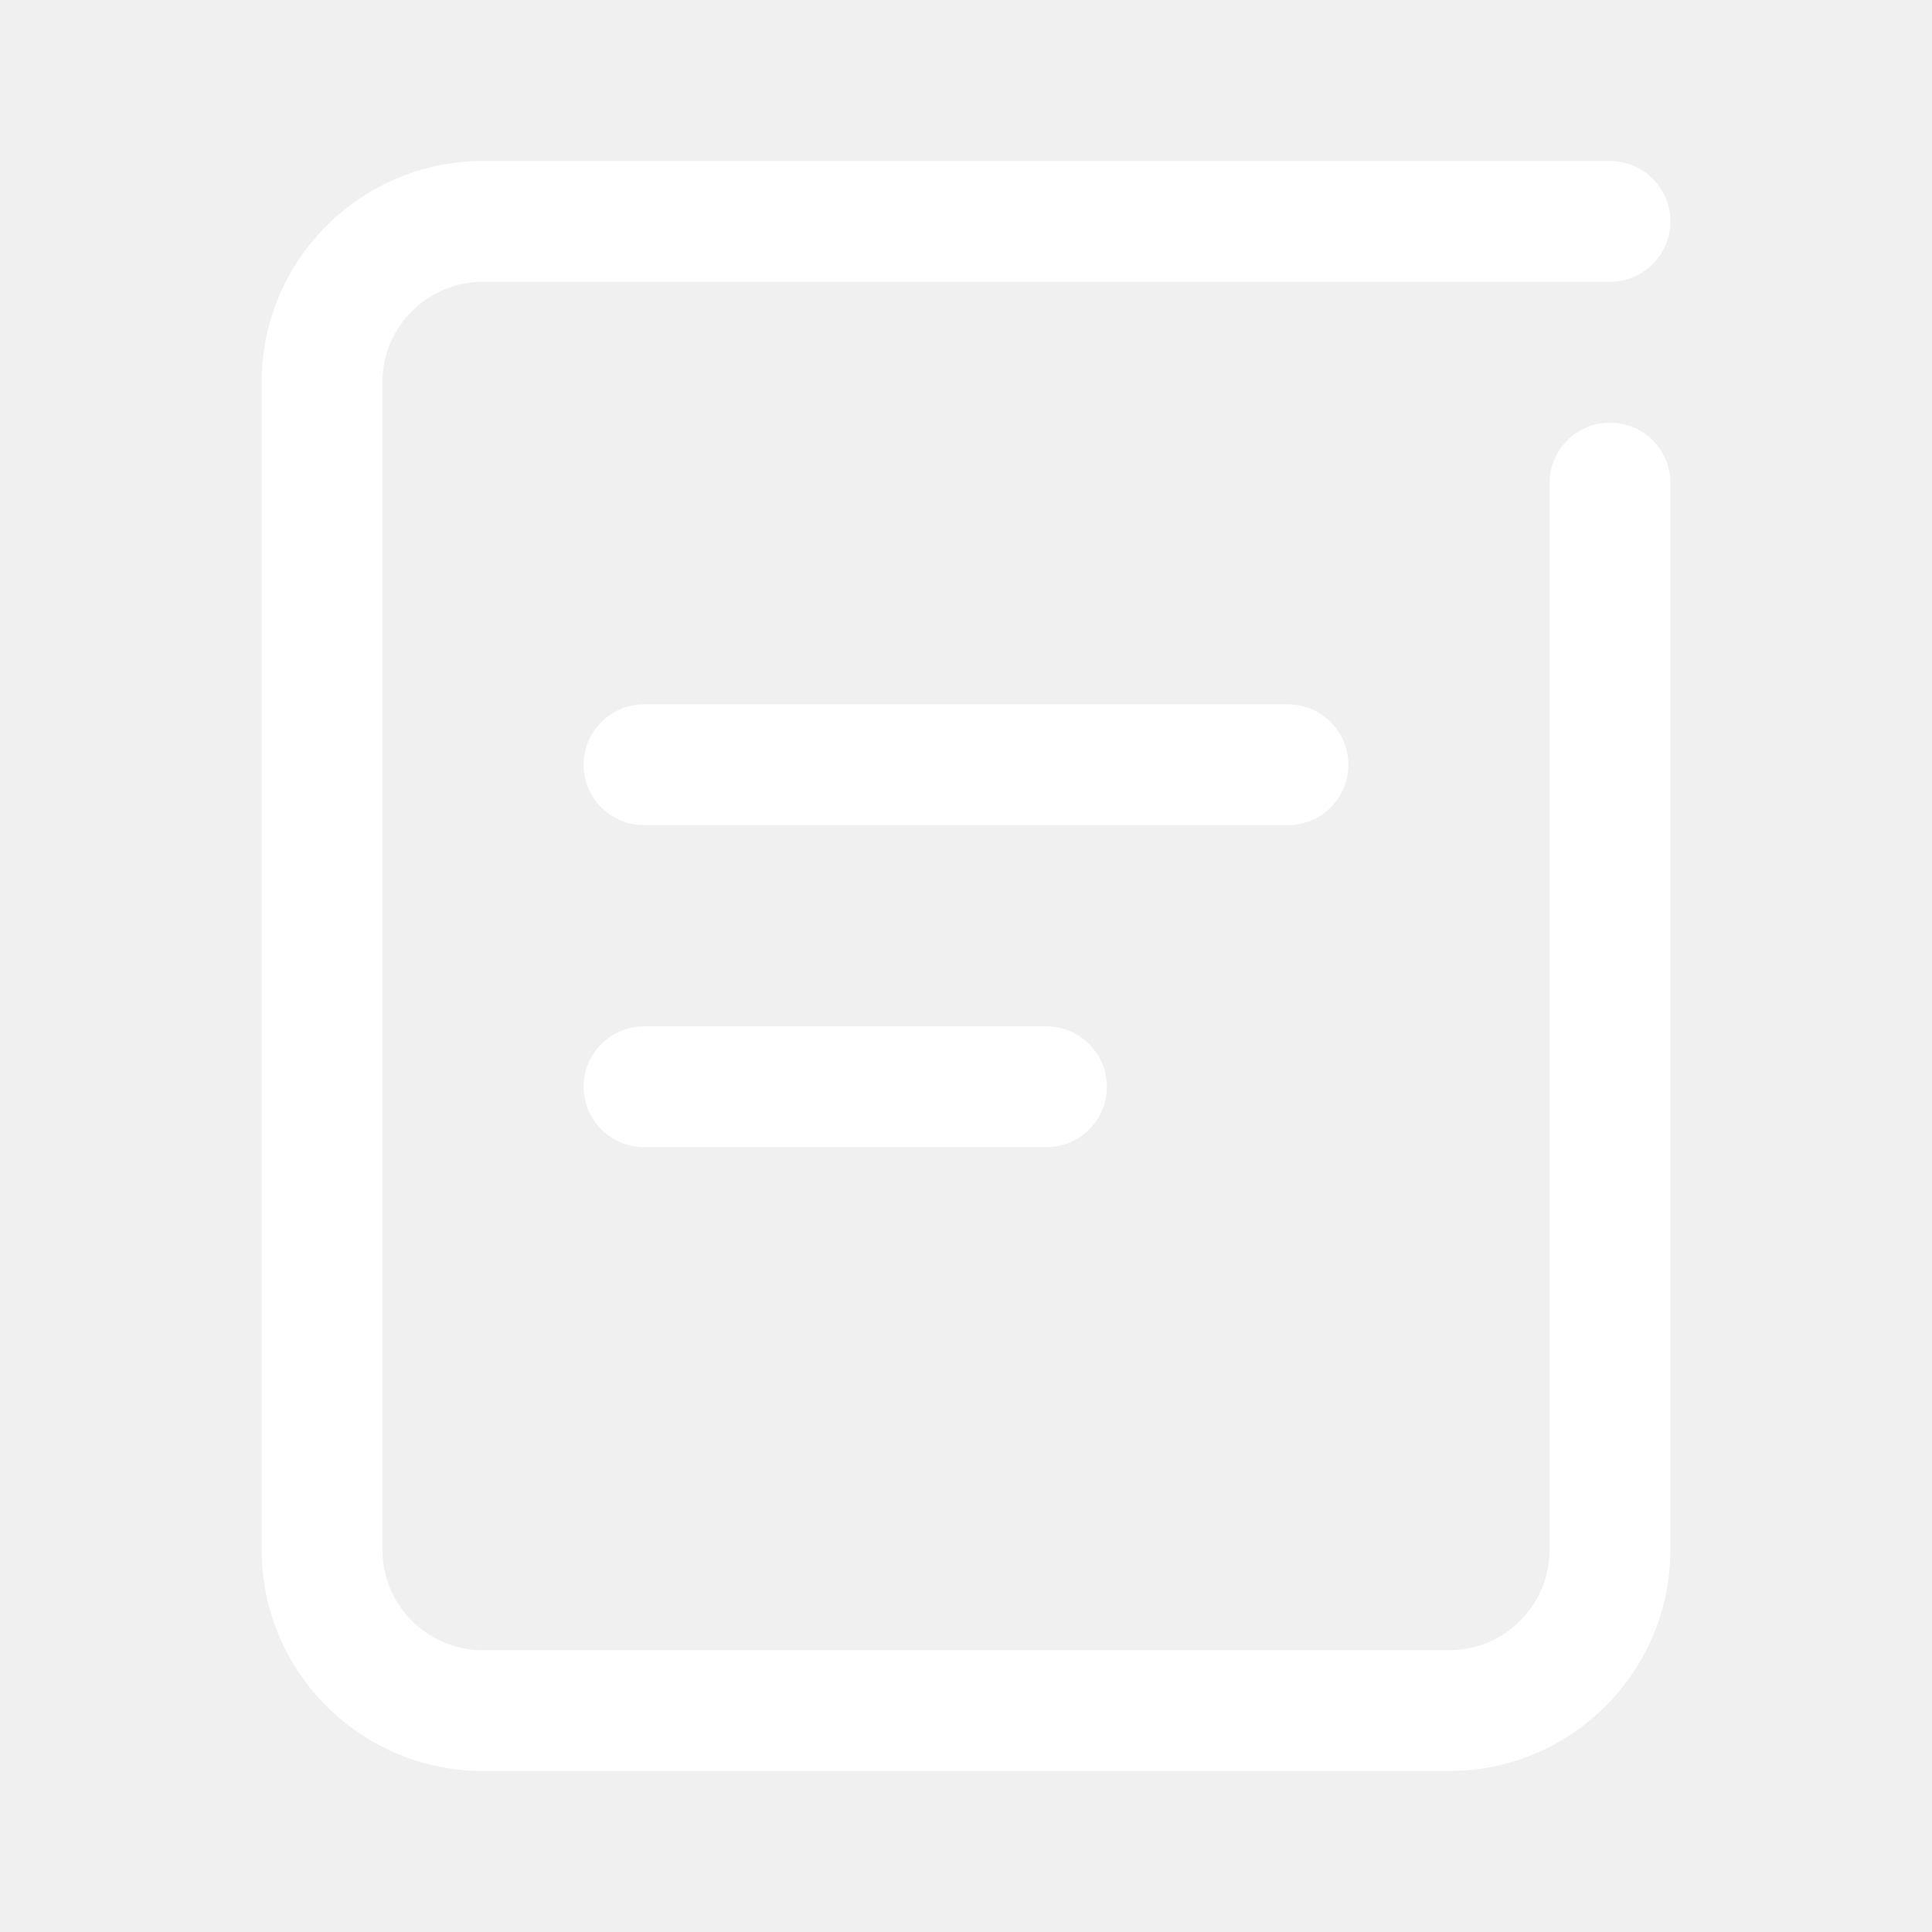
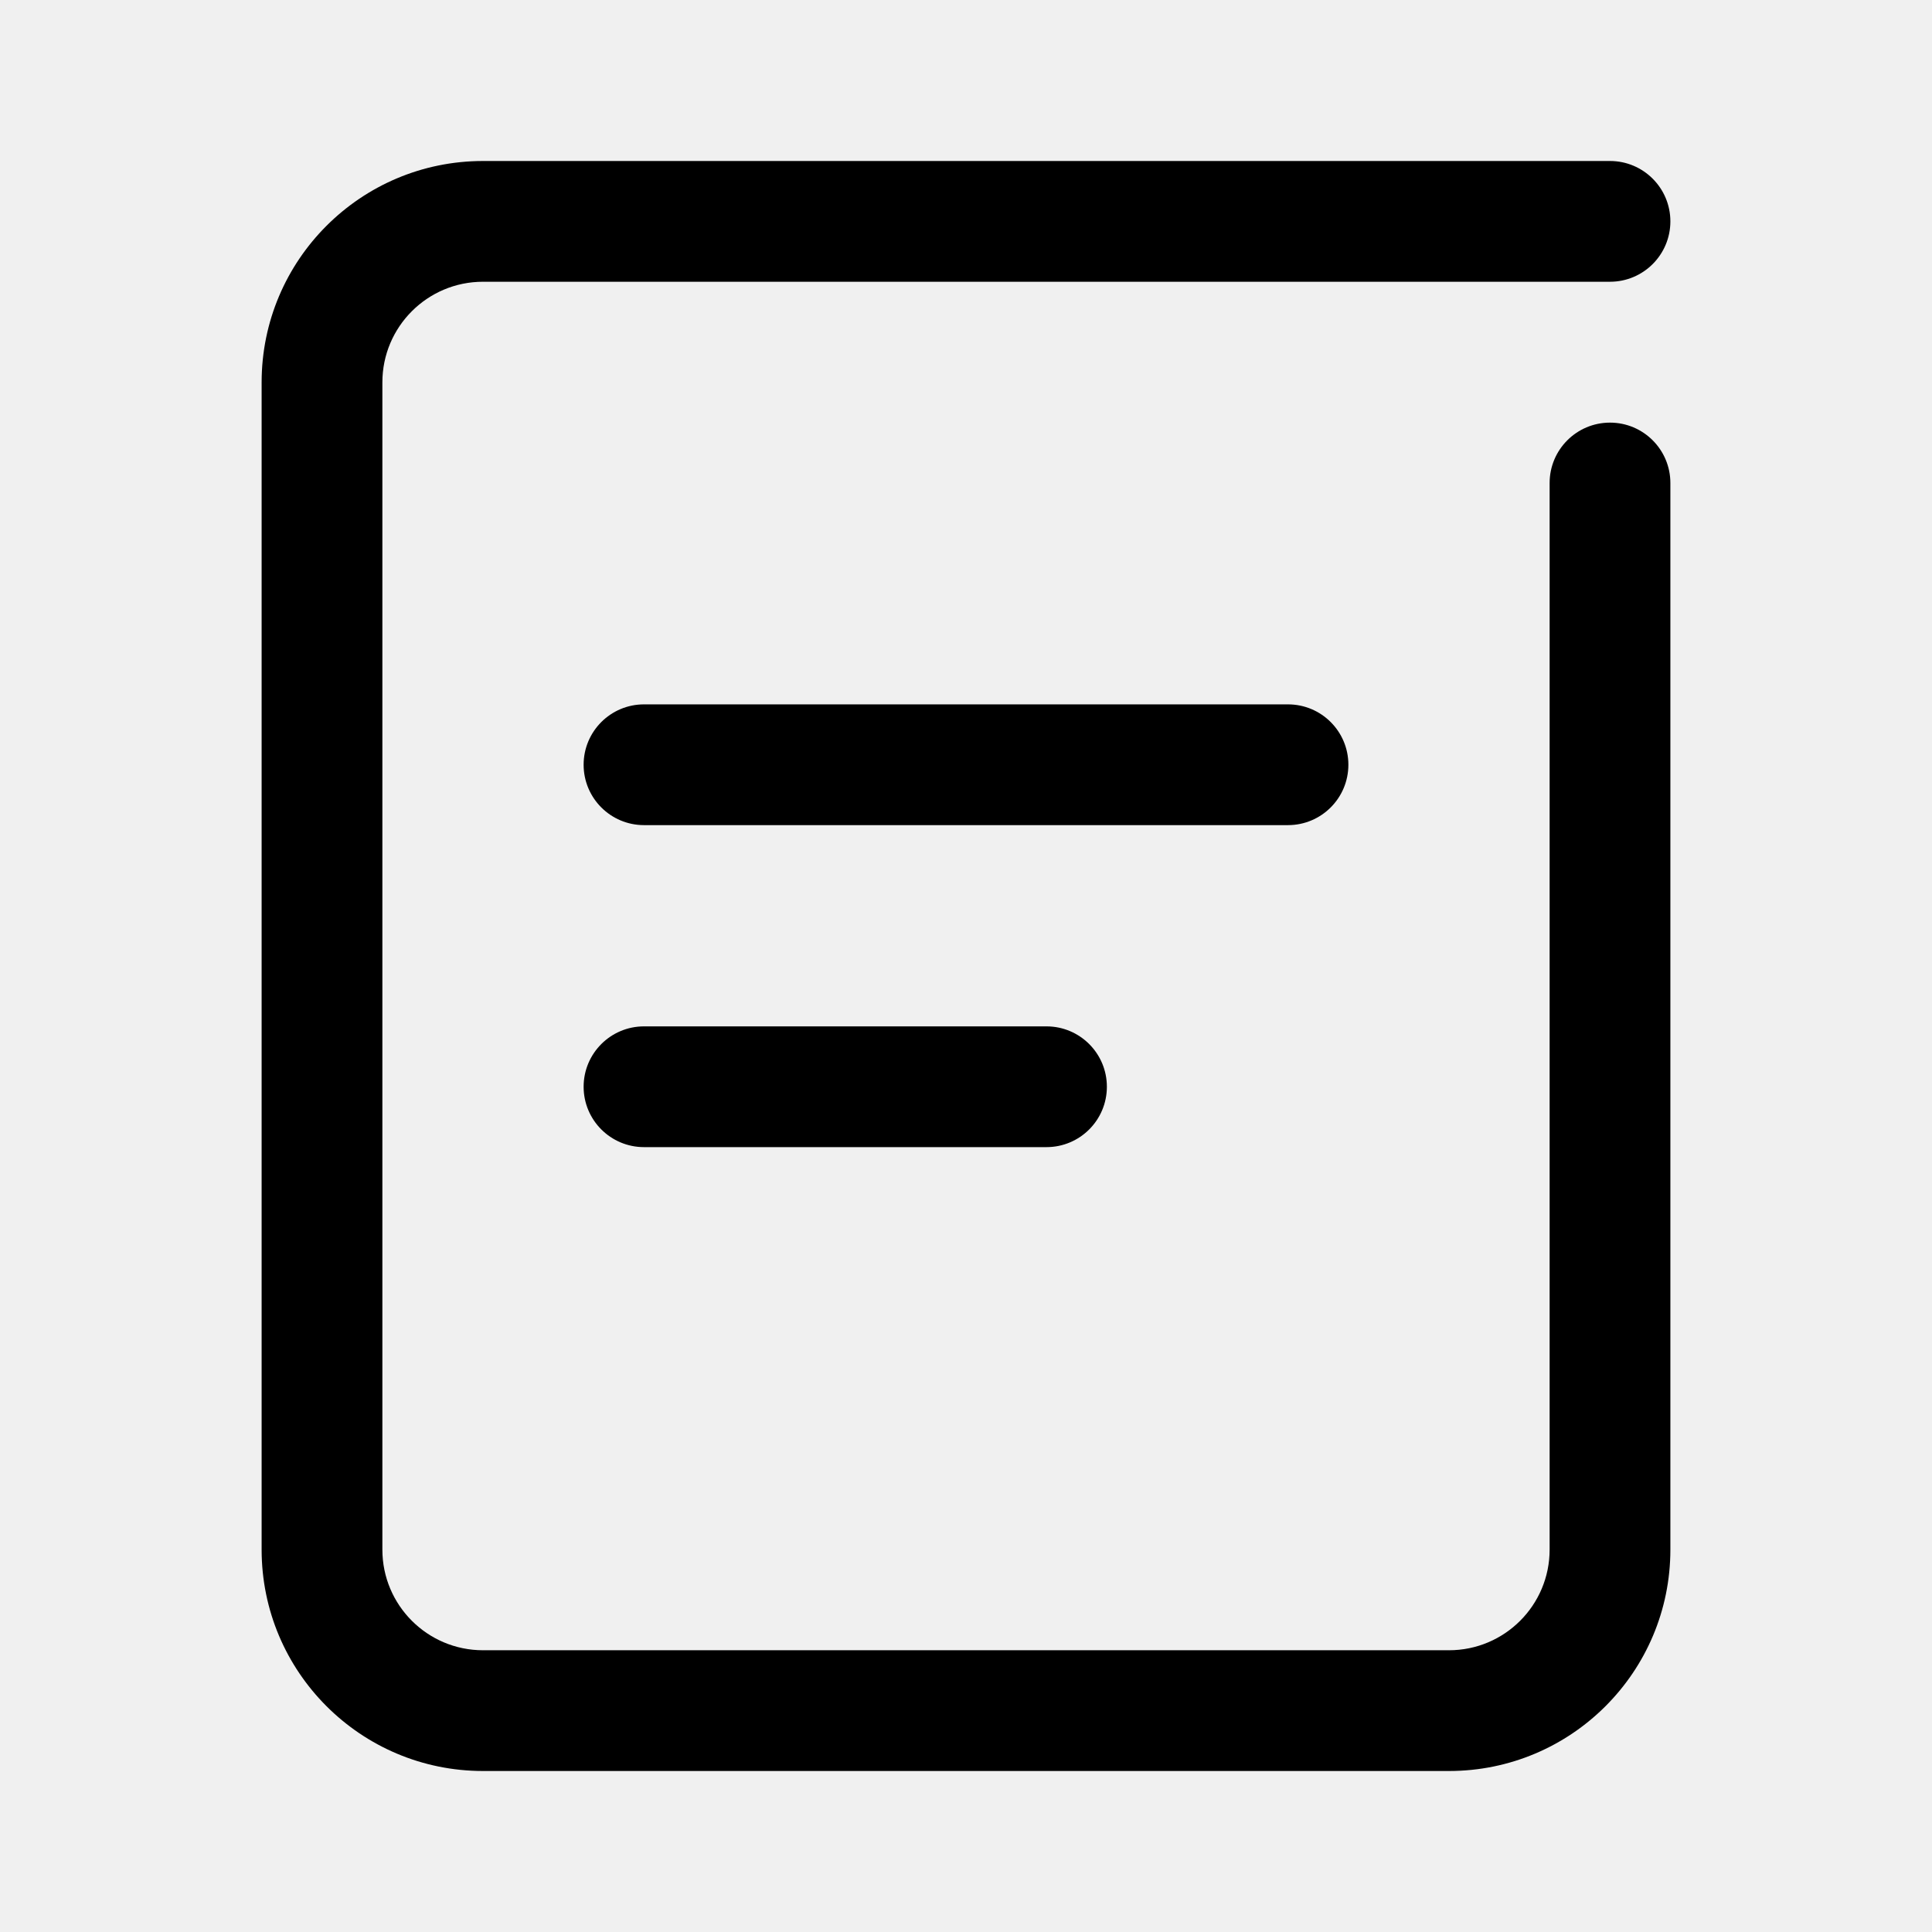
- <svg xmlns="http://www.w3.org/2000/svg" t="1571062585172" class="icon" viewBox="0 0 1024 1024" version="1.1" p-id="1761" width="128" height="128">
-   <path d="M821.333 256c0-17.673 14.327-32 32-32 17.673 0 32 14.327 32 32v565.333c0 64.802-52.532 117.334-117.333 117.334H256c-64.801 0-117.333-52.532-117.333-117.334V202.667c0-64.802 52.532-117.334 117.333-117.334h597.333c17.673 0 32 14.327 32 32 0 17.673-14.327 32-32 32H256c-29.455 0-53.333 23.878-53.333 53.334v618.666c0 29.456 23.878 53.334 53.333 53.334h512c29.455 0 53.333-23.878 53.333-53.334V256z m-480 181.333c-17.673 0-32-14.327-32-32 0-17.673 14.327-32 32-32h341.334c17.673 0 32 14.327 32 32 0 17.673-14.327 32-32 32H341.333z m0 170.667c-17.673 0-32-14.327-32-32 0-17.673 14.327-32 32-32h213.334c17.673 0 32 14.327 32 32 0 17.673-14.327 32-32 32H341.333z" fill="#ffffff" p-id="1762" />
+ <svg xmlns="http://www.w3.org/2000/svg" class="icon" viewBox="0 0 1024 1024" width="128" height="128">
+   <path d="M821.333 256c0-17.673 14.327-32 32-32 17.673 0 32 14.327 32 32v565.333c0 64.802-52.532 117.334-117.333 117.334H256c-64.801 0-117.333-52.532-117.333-117.334V202.667c0-64.802 52.532-117.334 117.333-117.334h597.333c17.673 0 32 14.327 32 32 0 17.673-14.327 32-32 32H256c-29.455 0-53.333 23.878-53.333 53.334v618.666c0 29.456 23.878 53.334 53.333 53.334h512c29.455 0 53.333-23.878 53.333-53.334V256zm-480 181.333c-17.673 0-32-14.327-32-32 0-17.673 14.327-32 32-32h341.334c17.673 0 32 14.327 32 32 0 17.673-14.327 32-32 32H341.333zm0 170.667c-17.673 0-32-14.327-32-32 0-17.673 14.327-32 32-32h213.334c17.673 0 32 14.327 32 32 0 17.673-14.327 32-32 32H341.333z" />
</svg>
